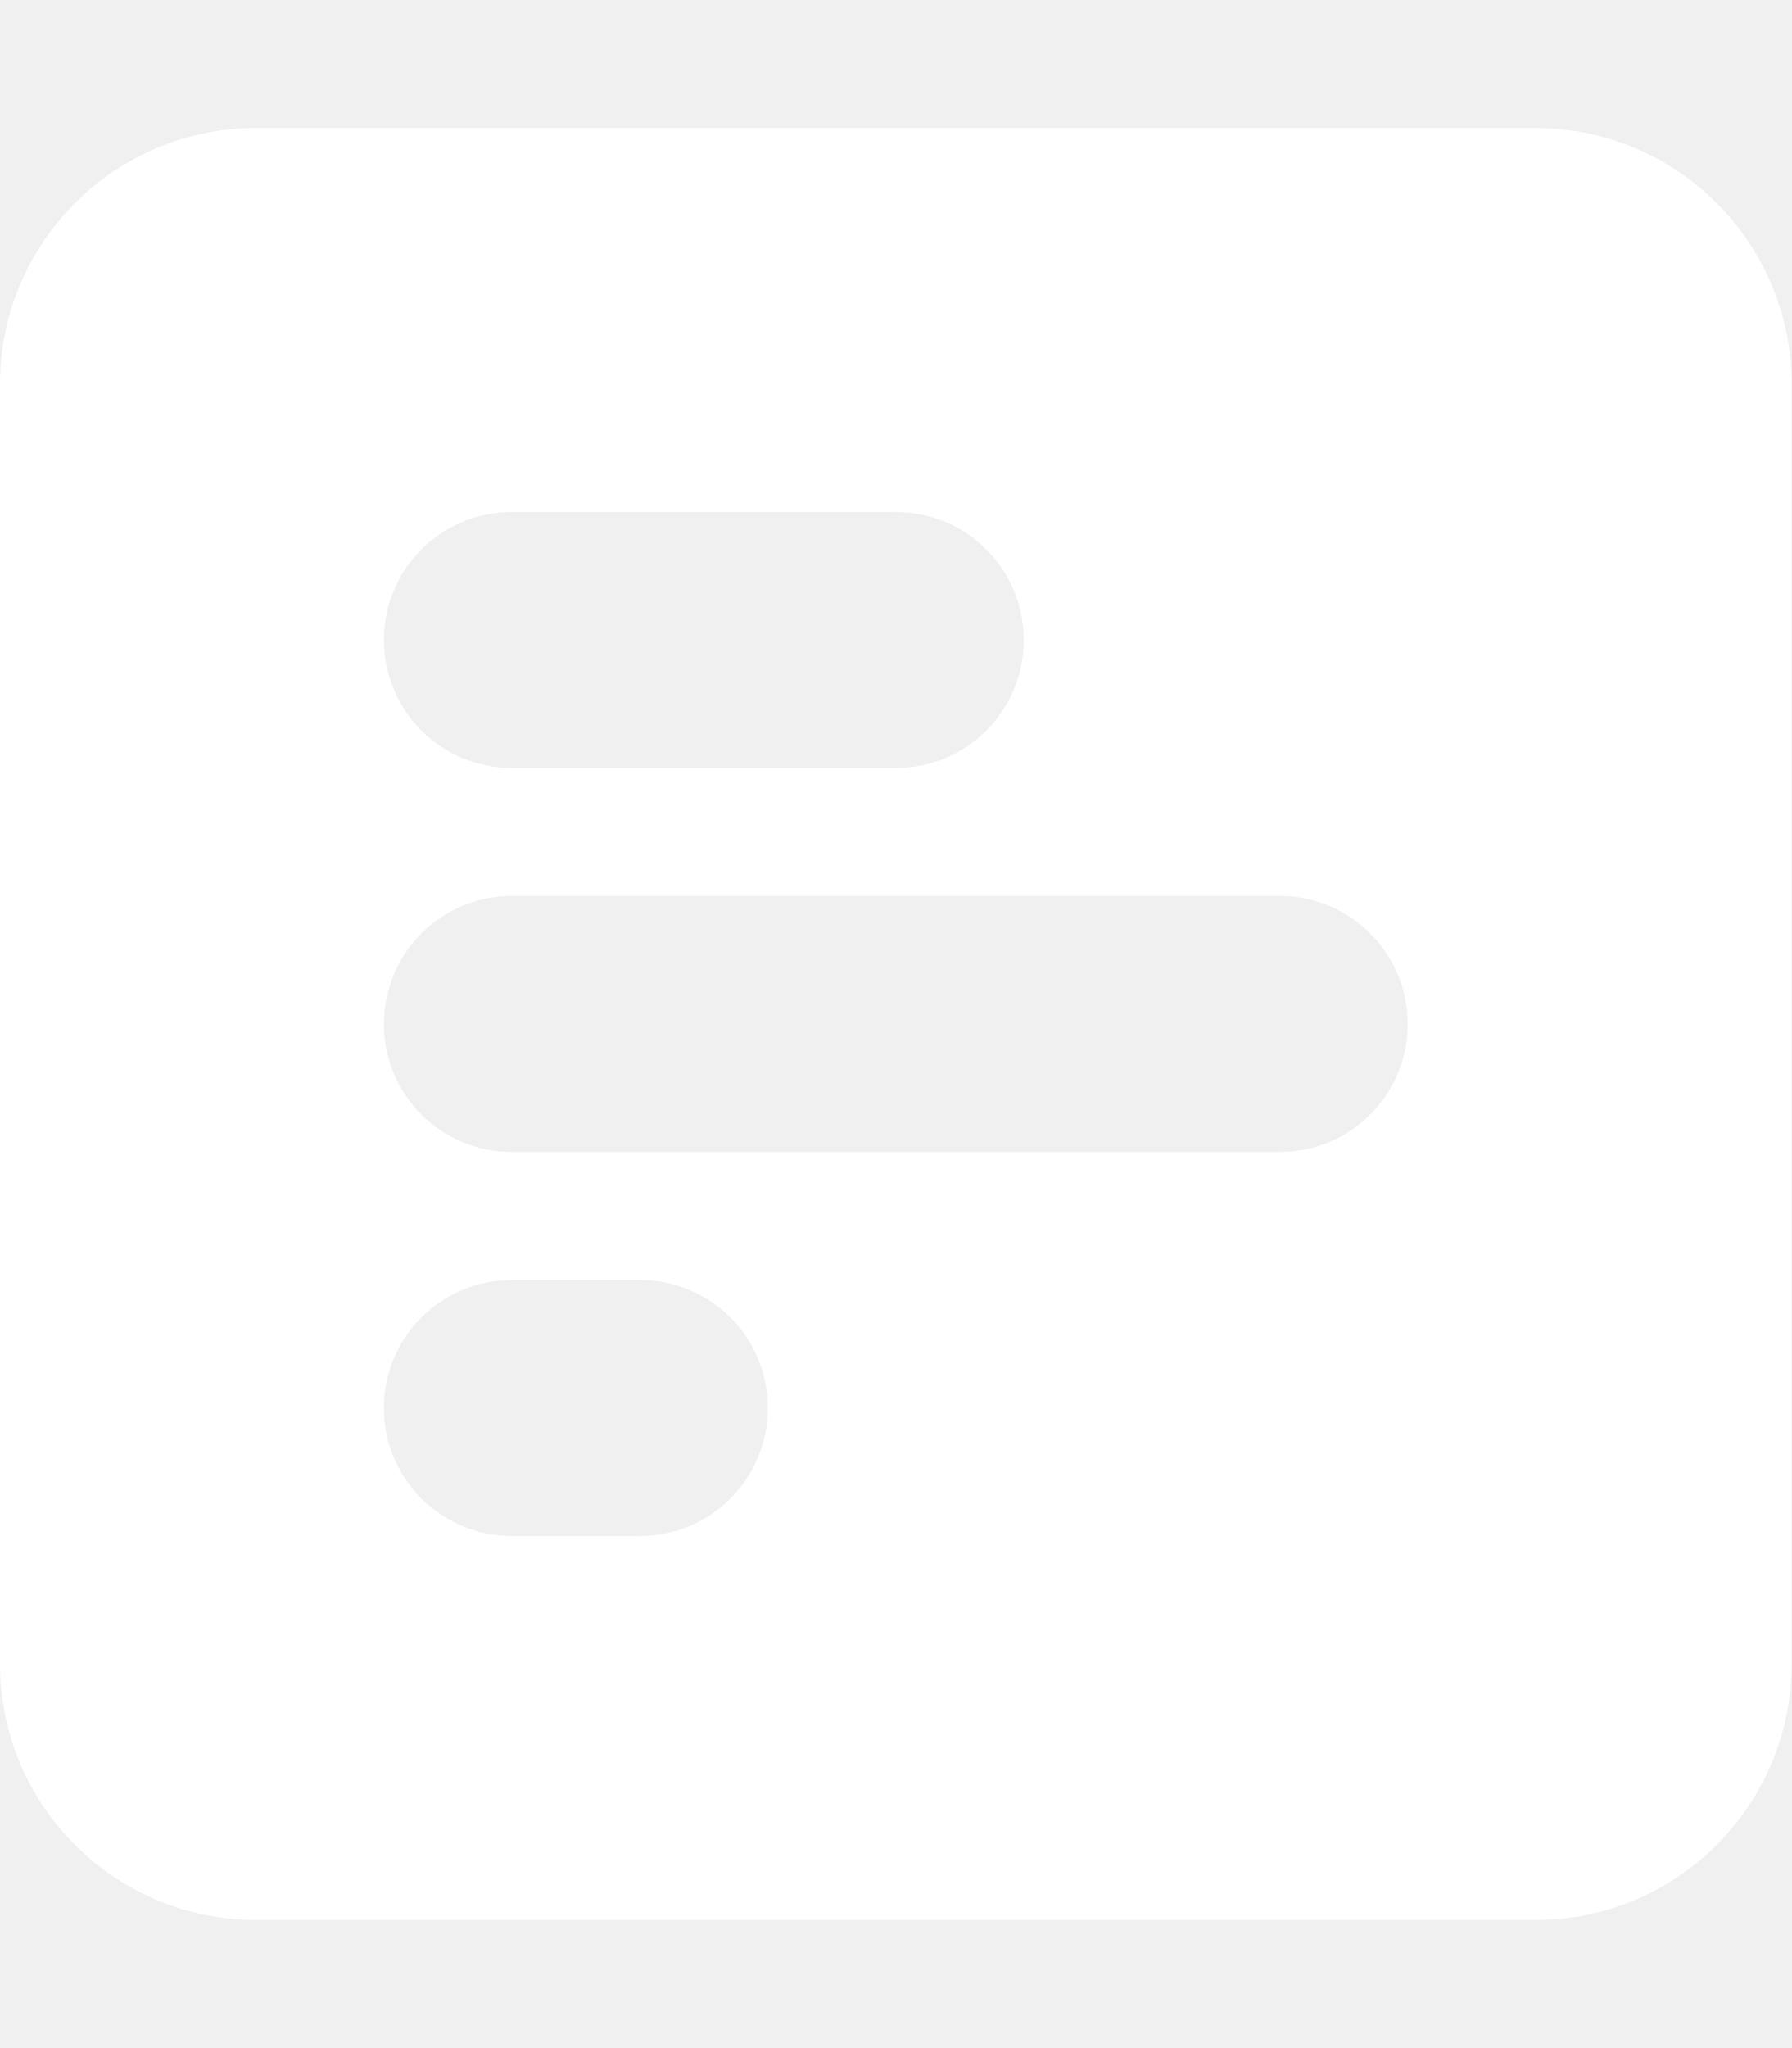
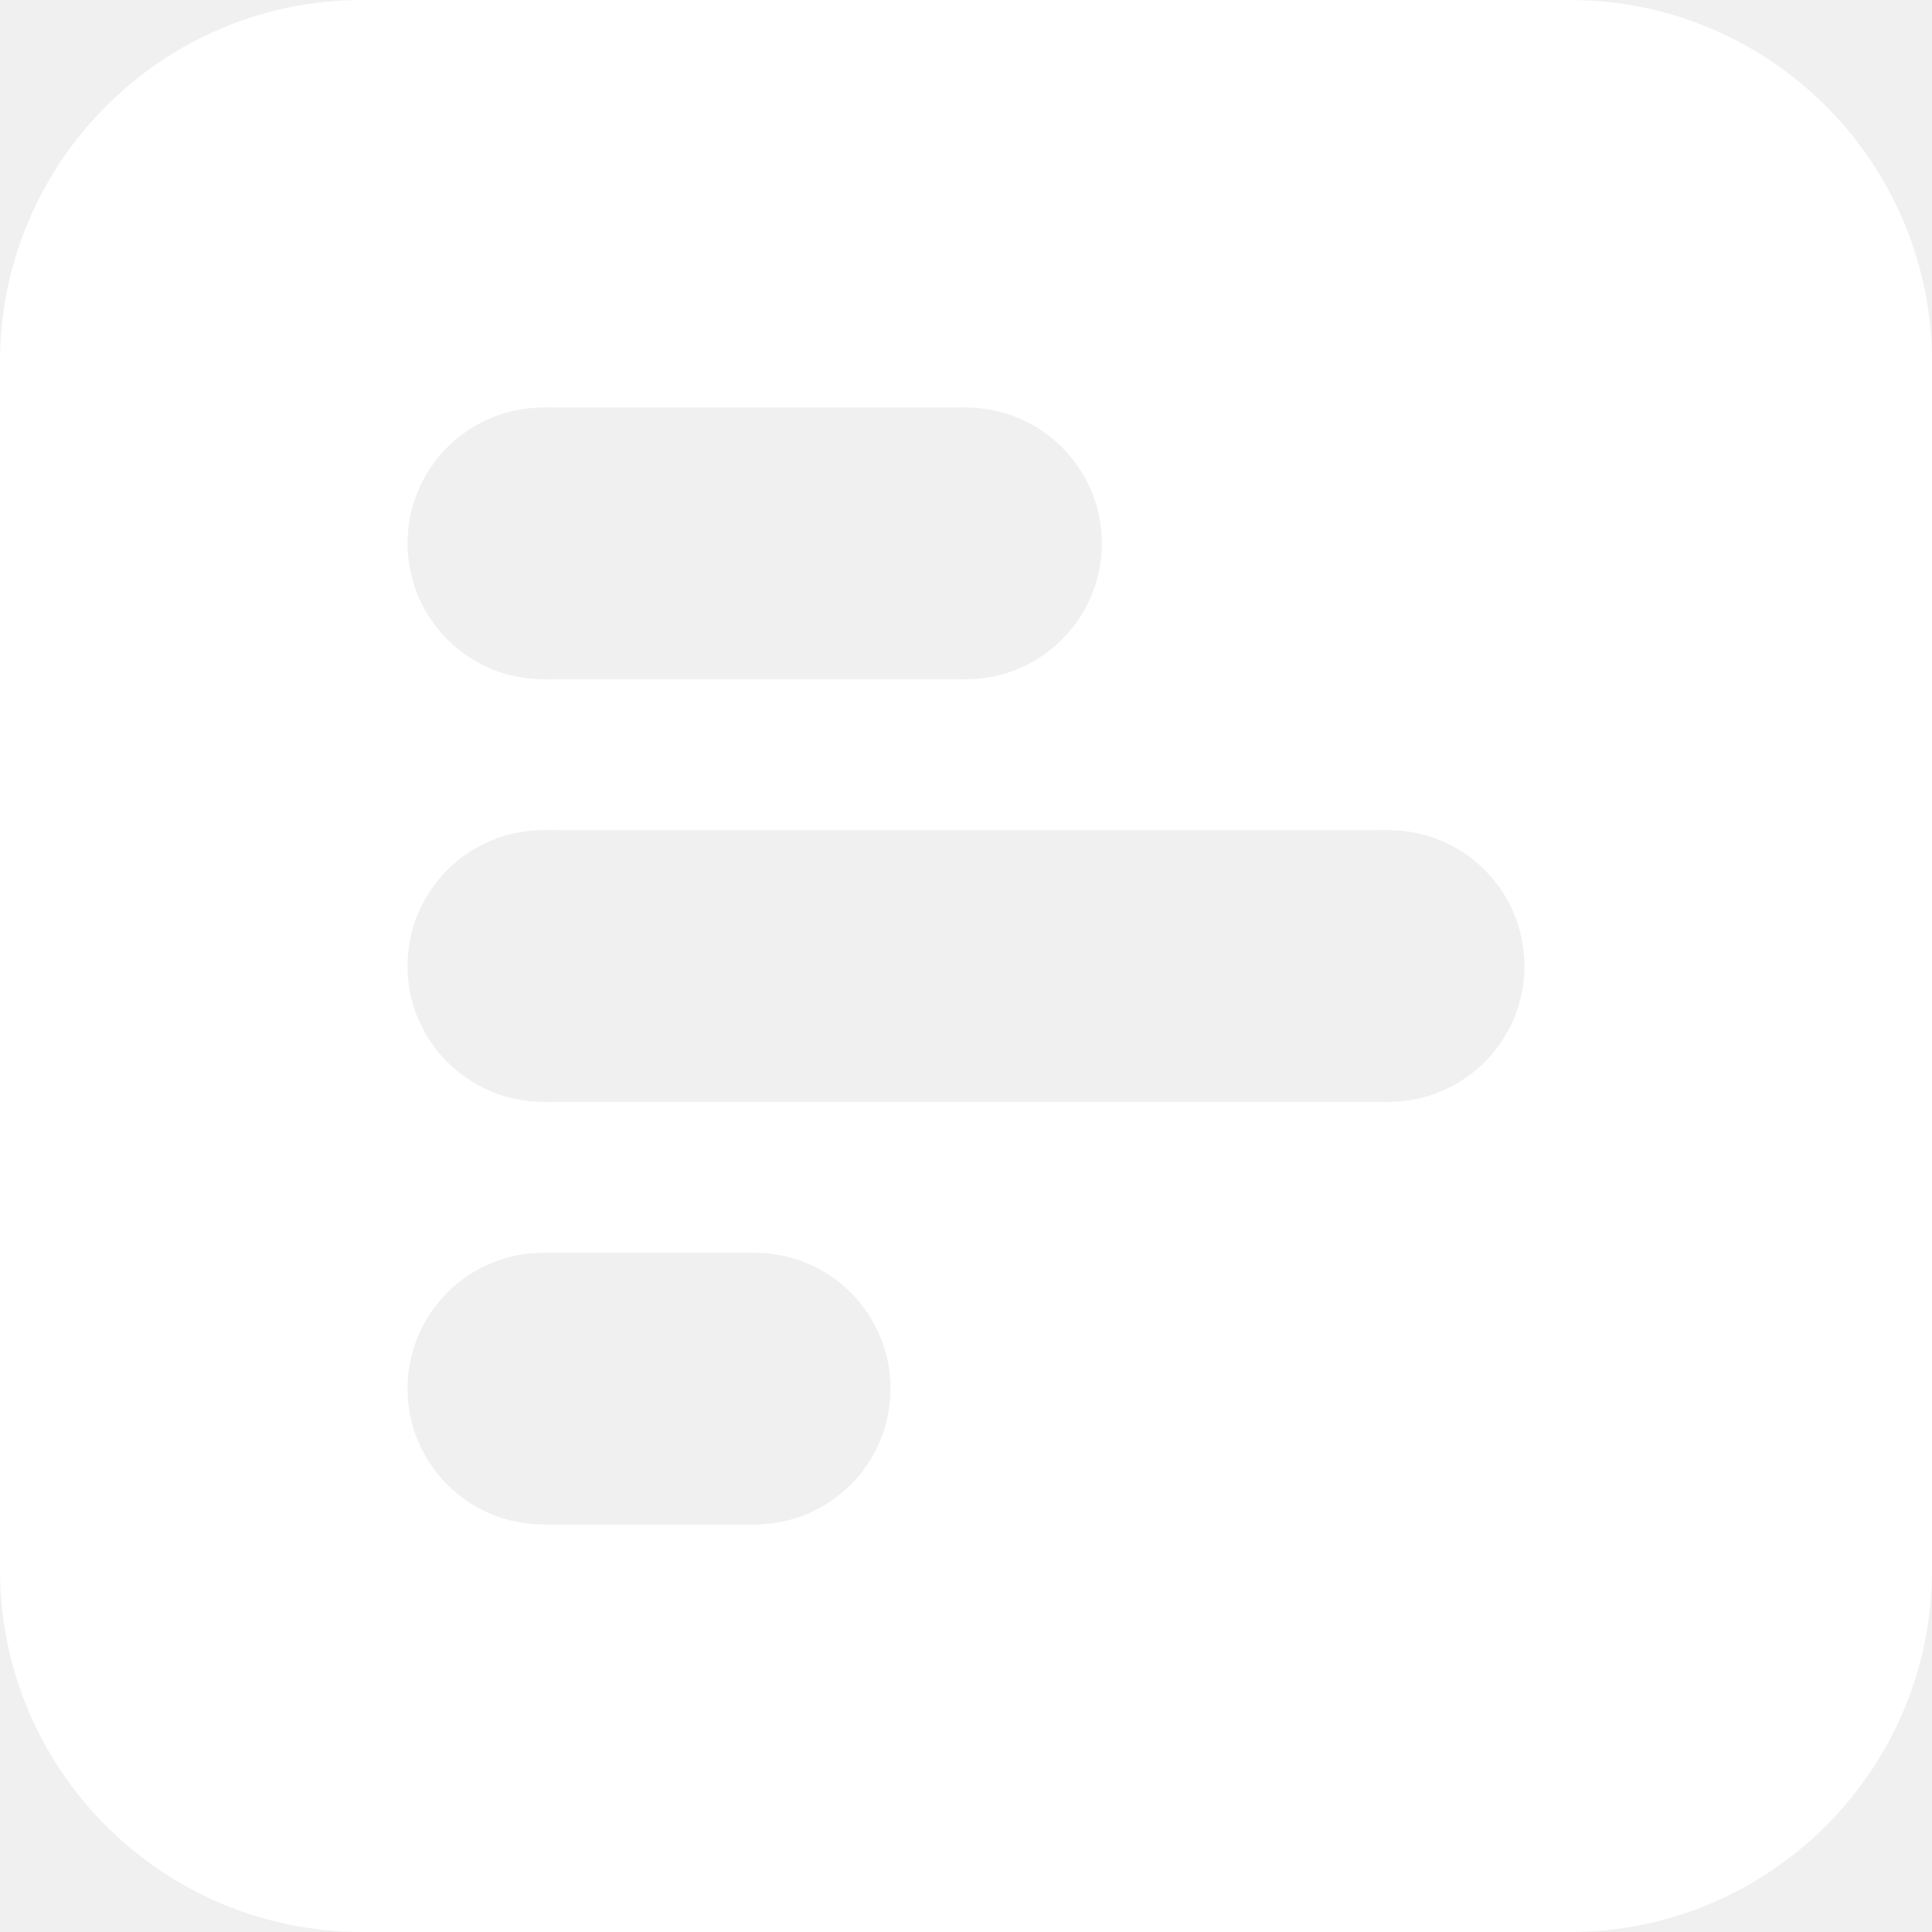
- <svg xmlns="http://www.w3.org/2000/svg" viewBox="0 0 448 512" fill="#FFF">
-   <path d="M448 96c0-35.3-28.7-64-64-64L64 32C28.7 32 0 60.7 0 96L0 416c0 35.3 28.7 64 64 64l320 0c35.3 0 64-28.7 64-64l0-320zM256 160c0 17.7-14.3 32-32 32l-96 0c-17.7 0-32-14.3-32-32s14.3-32 32-32l96 0c17.7 0 32 14.3 32 32zm64 64c17.7 0 32 14.3 32 32s-14.3 32-32 32l-192 0c-17.7 0-32-14.3-32-32s14.3-32 32-32l192 0zM192 352c0 17.7-14.3 32-32 32l-32 0c-17.7 0-32-14.3-32-32s14.3-32 32-32l32 0c17.7 0 32 14.3 32 32z" />
+ <svg xmlns="http://www.w3.org/2000/svg" viewBox="0 0 256 256">
+   <mask id="mask">
+     <rect x="0" y="0" width="256" height="256" fill="#FFF" />
+     <rect x="0" y="0" width="48" height="48" fill="#000" />
+     <circle cx="48" cy="48" r="48" fill="#FFF" />
+     <rect x="208" y="0" width="48" height="48" fill="#000" />
+     <circle cx="208" cy="48" r="48" fill="#FFF" />
+     <rect x="0" y="208" width="48" height="48" fill="#000" />
+     <circle cx="48" cy="208" r="48" fill="#FFF" />
+     <rect x="208" y="208" width="48" height="48" fill="#000" />
+     <circle cx="208" cy="208" r="48" fill="#FFF" />
+     <circle cx="72" cy="72" r="18" fill="#000" />
+     <line x1="72" y1="72" x2="128" y2="72" stroke-width="36" stroke="#000" />
+     <circle cx="128" cy="72" r="18" fill="#000" />
+     <circle cx="72" cy="128" r="18" fill="#000" />
+     <line x1="72" y1="128" x2="184" y2="128" stroke-width="36" stroke="#000" />
+     <circle cx="184" cy="128" r="18" fill="#000" />
+     <circle cx="72" cy="184" r="18" fill="#000" />
+     <line x1="72" y1="184" x2="100" y2="184" stroke-width="36" stroke="#000" />
+     <circle cx="100" cy="184" r="18" fill="#000" />
+   </mask>
+   <rect x="0" y="0" width="256" height="256" fill="#FFF" mask="url(#mask)" />
</svg>
